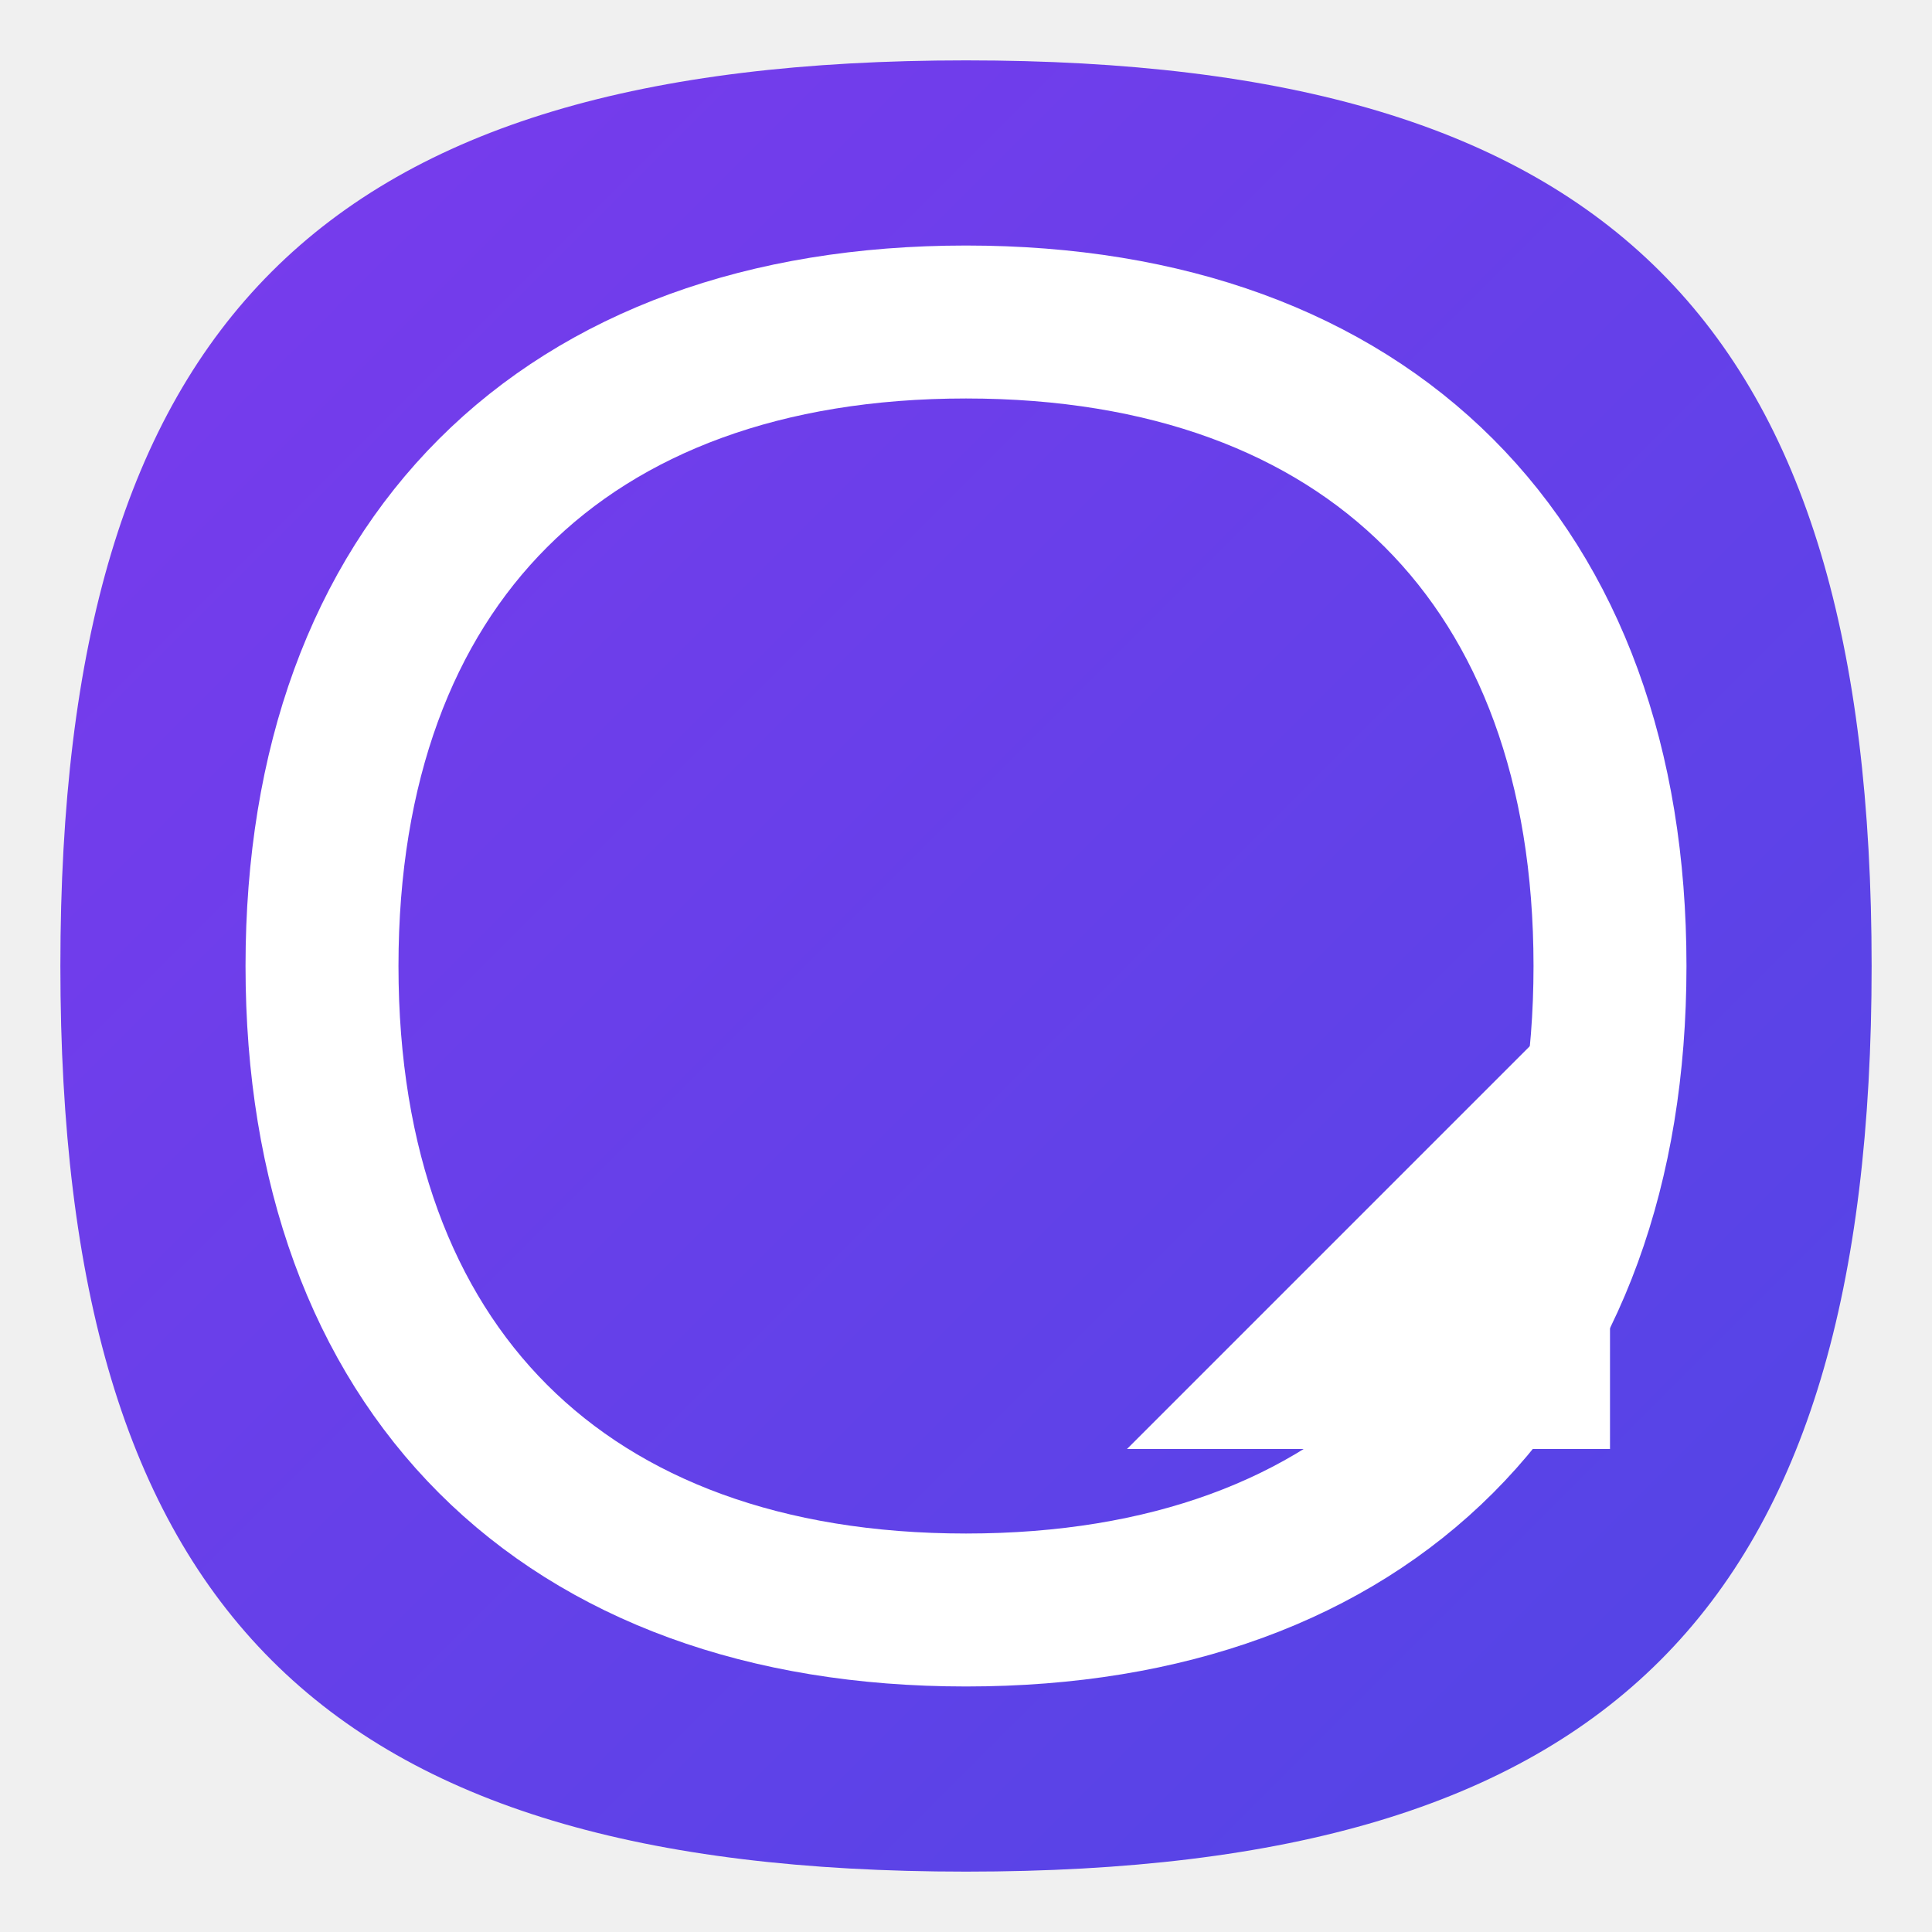
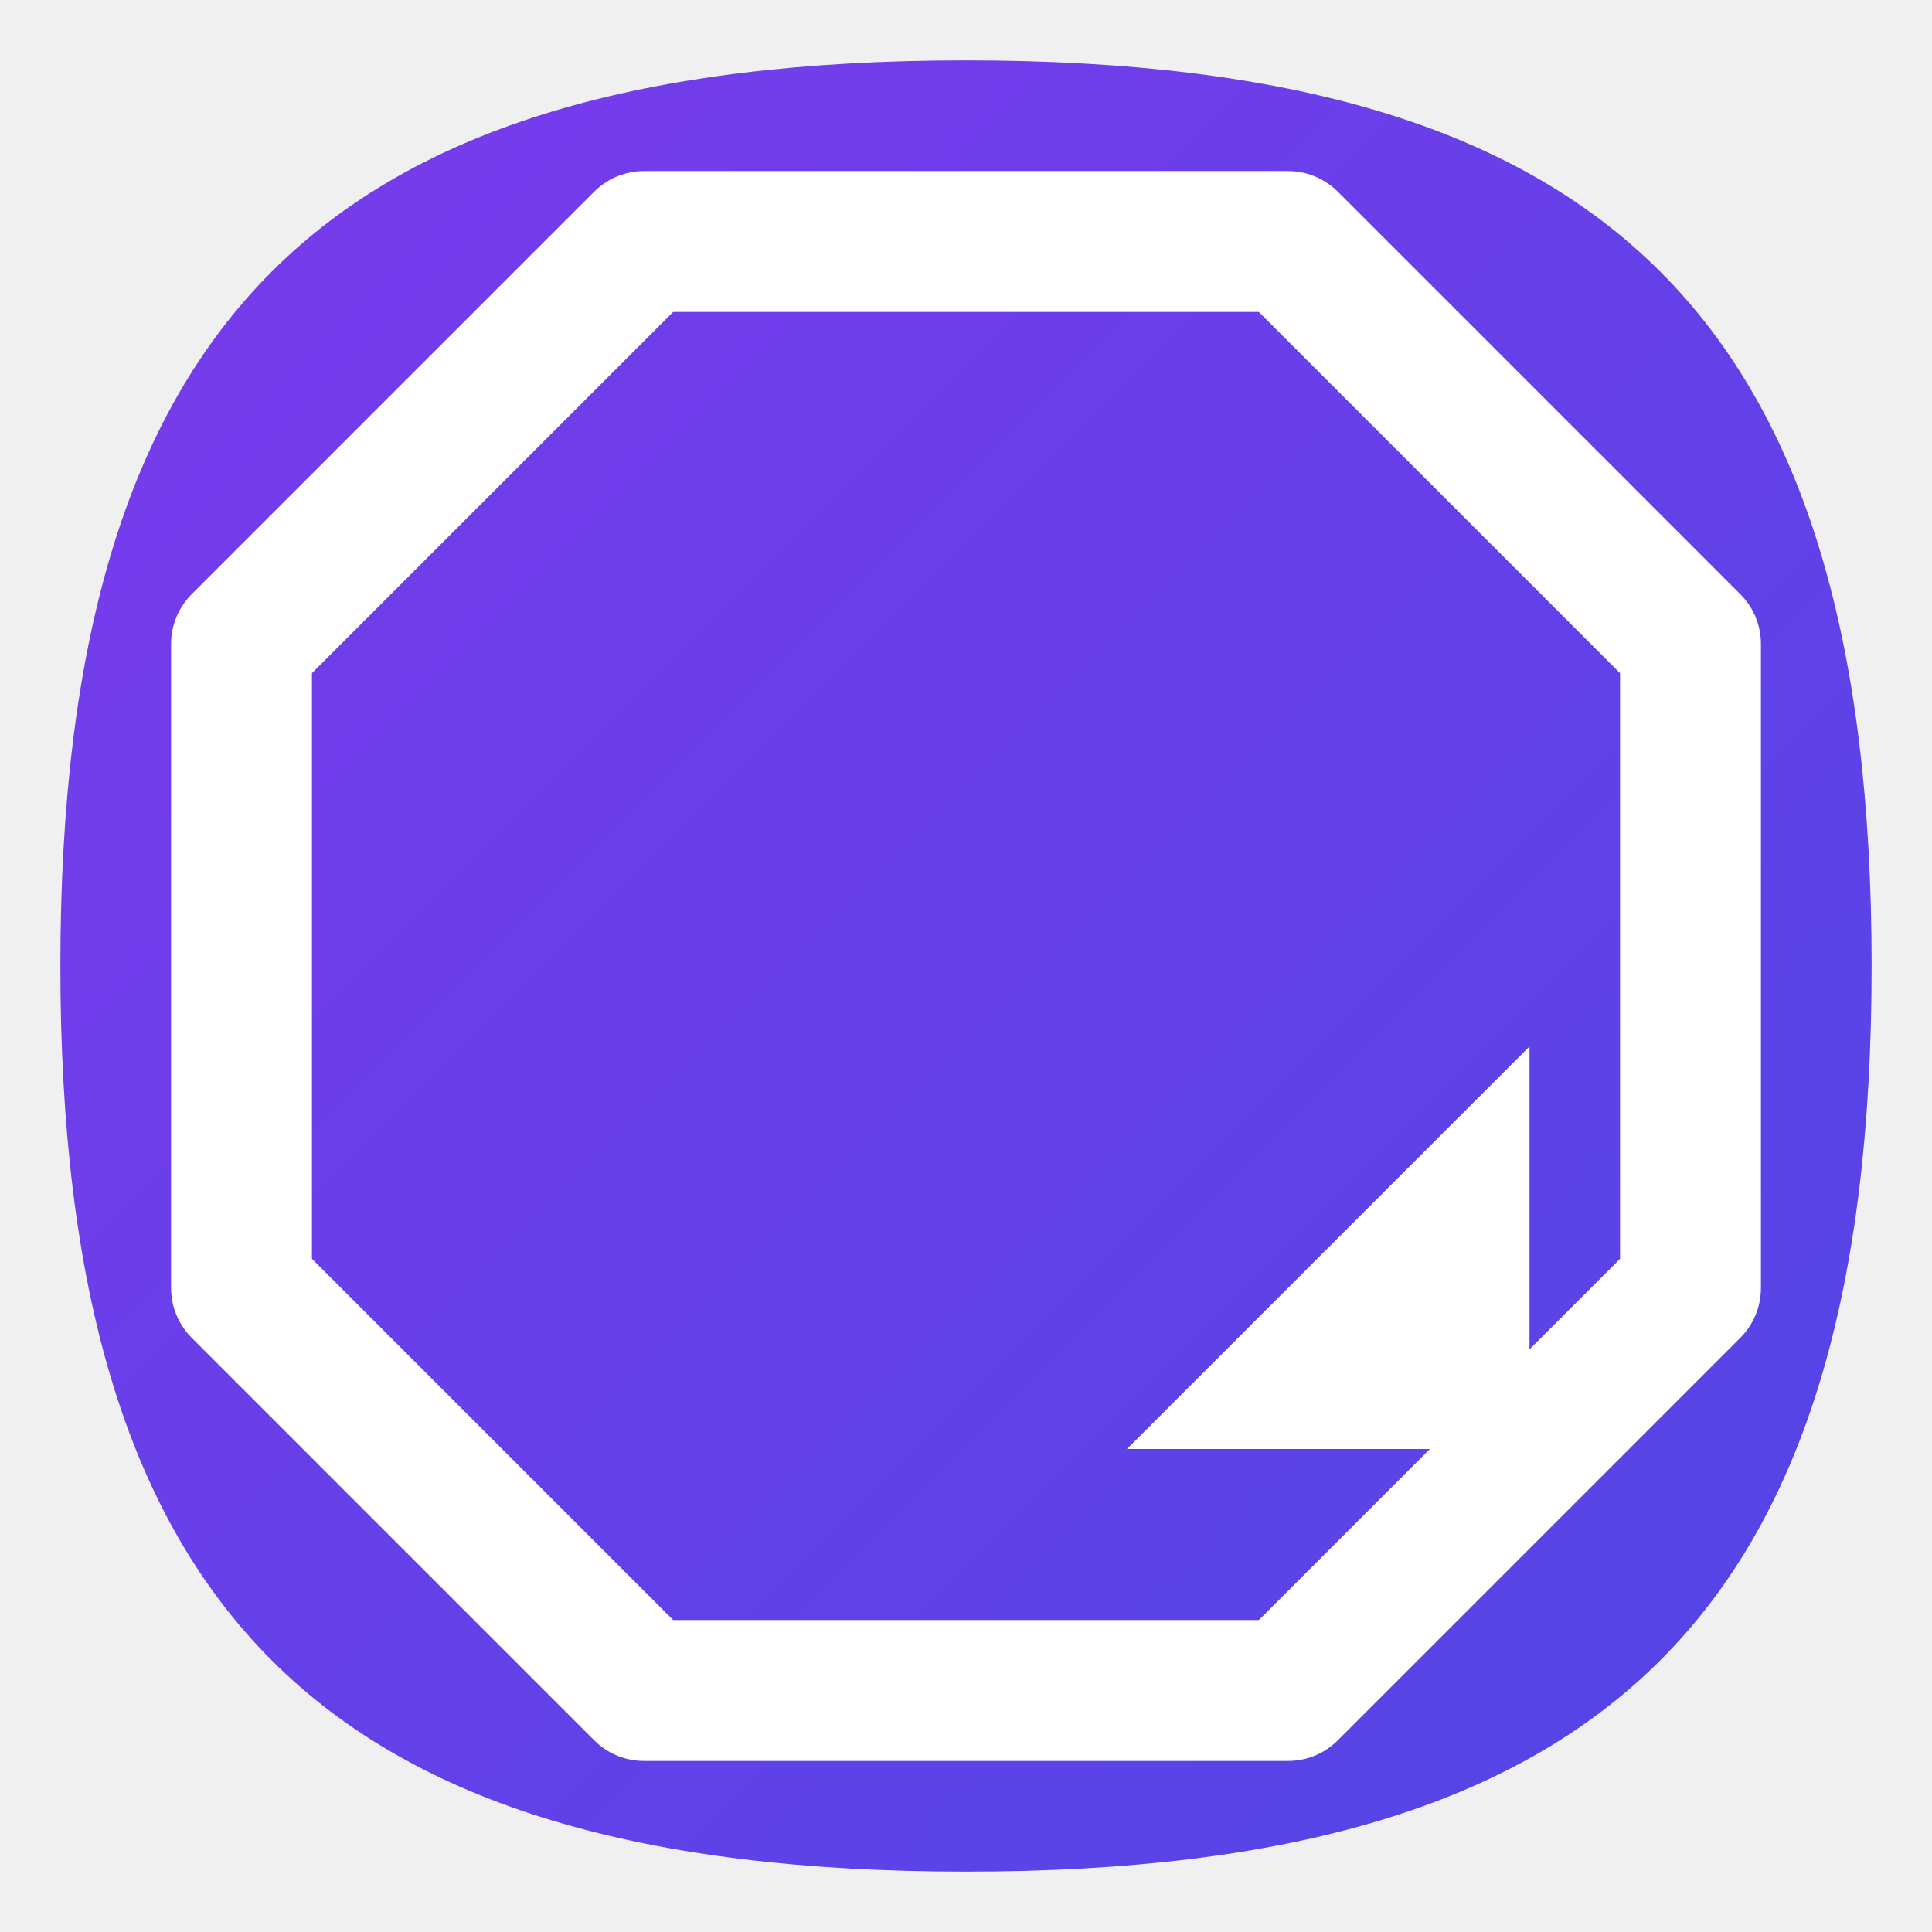
<svg xmlns="http://www.w3.org/2000/svg" viewBox="0 0 48 48" fill="none" aria-label="Quiver">
  <defs>
    <linearGradient id="quiver-grad" x1="0" y1="0" x2="48" y2="48" gradientUnits="userSpaceOnUse">
      <stop offset="0%" stop-color="#7C3AED" />
      <stop offset="100%" stop-color="#4F46E5" />
    </linearGradient>
  </defs>
  <path d="M 24 1.5 C 8 1.5 1.5 8 1.5 24 C 1.5 40 8 46.5 24 46.5 C 40 46.5 46.5 40 46.5 24 C 46.5 8 40 1.5 24 1.5 Z" fill="url(#quiver-grad)" />
-   <path d="M 24 8 C 14 8 8 14 8 24 C 8 34 14 40 24 40 C 34 40 40 34 40 24 C 40 14 34 8 24 8 Z" stroke="white" stroke-width="3.8" fill="none" />
-   <path d="M 28 36 L 40 36 L 40 24 Z" fill="white" />
+   <path d="M 16 6 L 32 6 L 42 16 L 42 32 L 32 42 L 16 42 L 6 32 L 6 16 Z" stroke="white" stroke-width="3.5" fill="none" stroke-linejoin="round" />
+   <path d="M 28 36 L 38 36 L 38 26 Z" fill="white" />
</svg>
